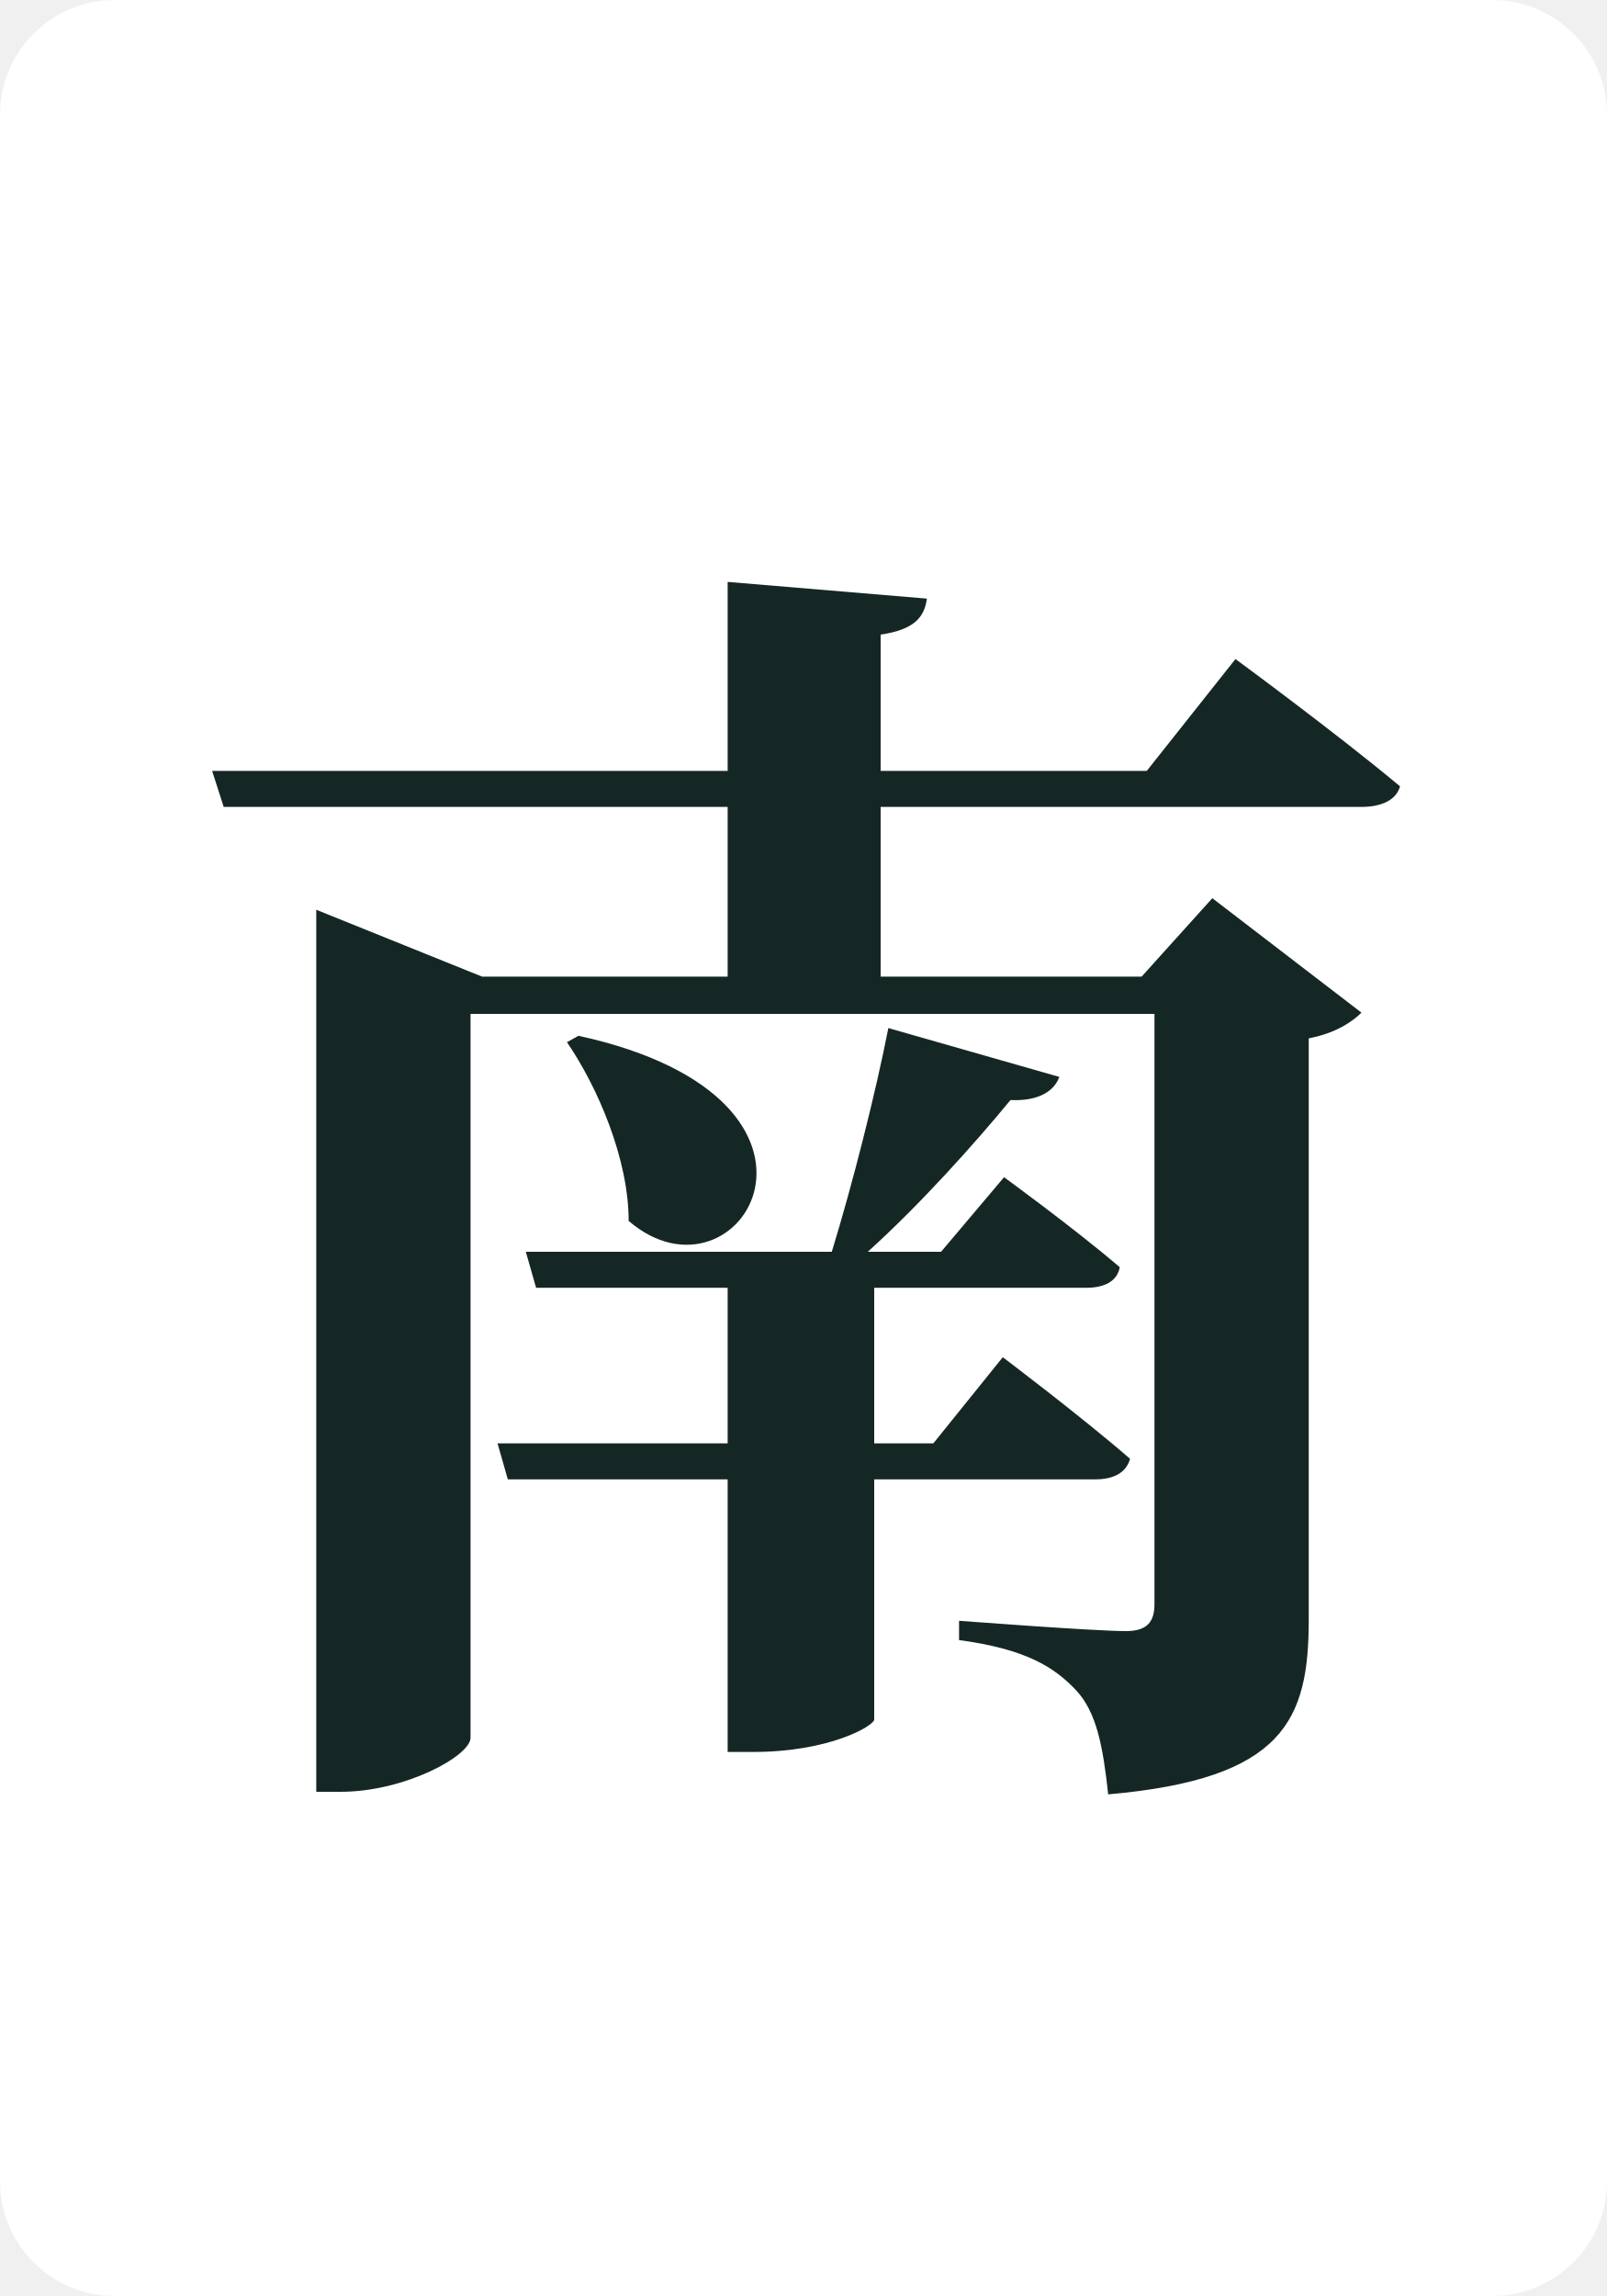
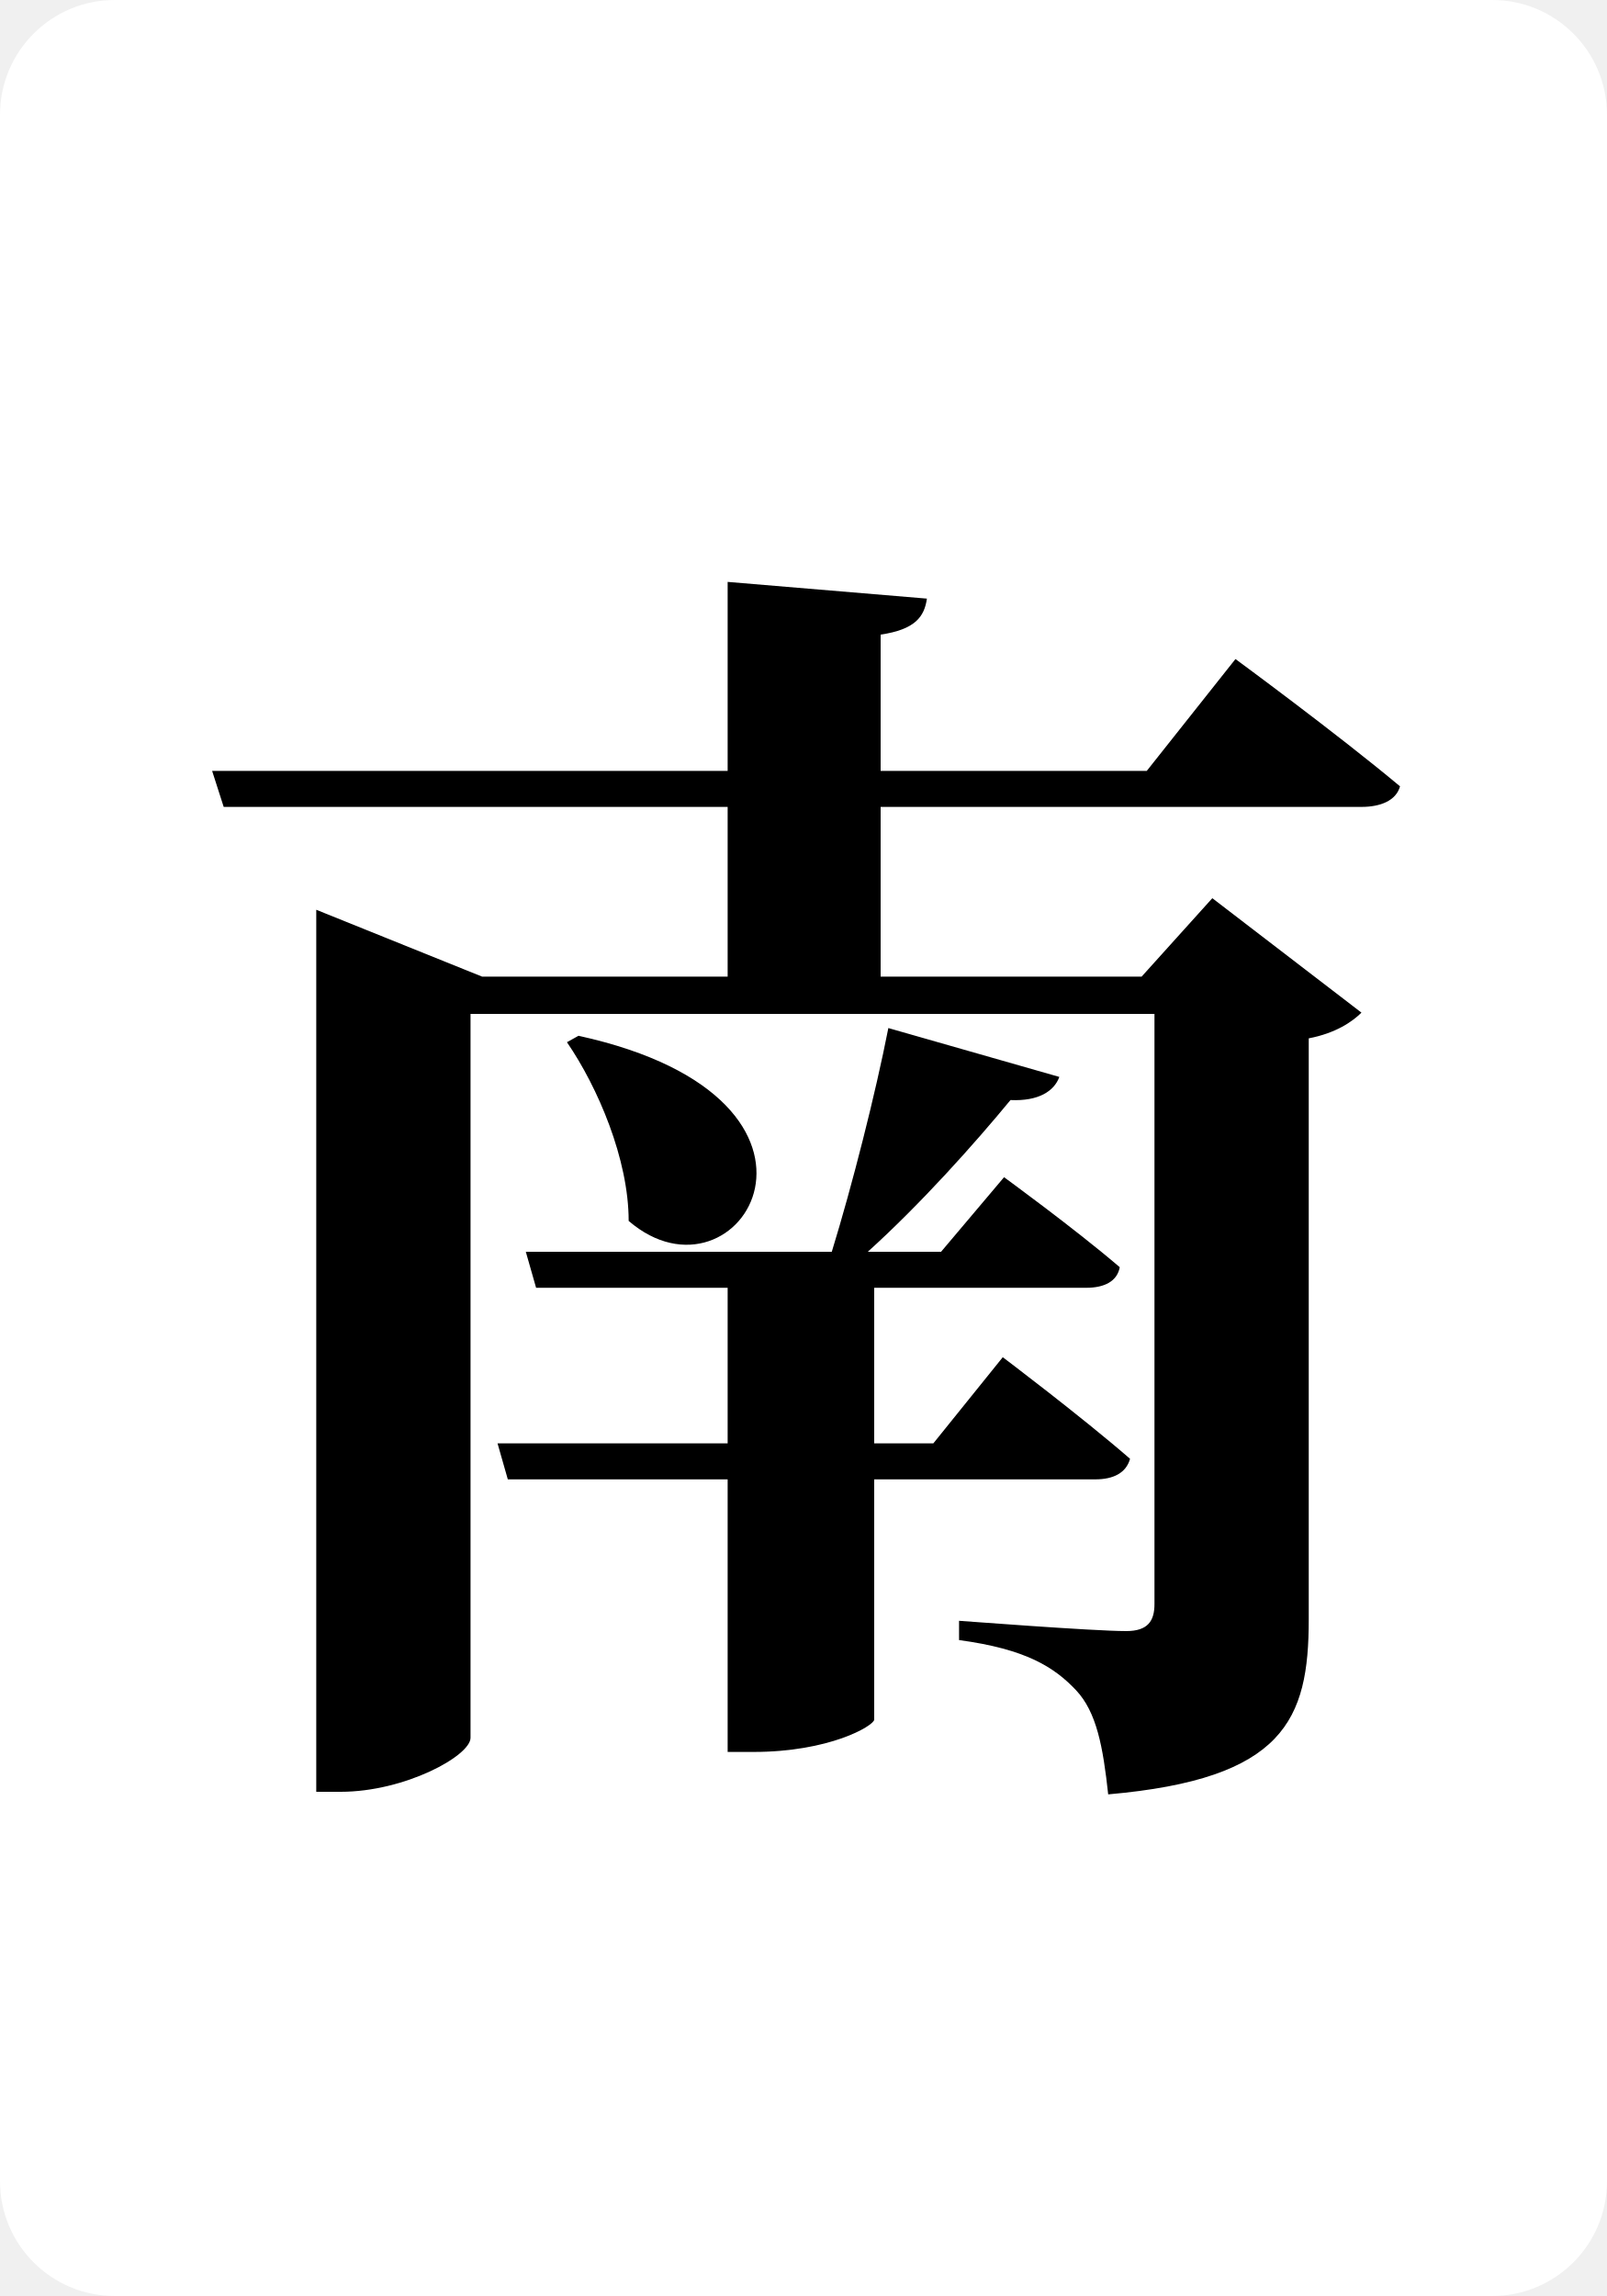
<svg xmlns="http://www.w3.org/2000/svg" viewBox="0 0 70 100">
  <rect width="70" height="100" rx="5" fill="#fff" />
-   <path fill="#152724" transform="translate(7,73) scale(0.056,-0.056)" d="M325 498 316 493C340 458 364 402 364 354C450 280 553 448 325 498ZM596 838 441 851V704H40L49 676H441V544H250L121 596V-90H140C190 -90 241 -62 241 -48V515H773V56C773 43 768 35 751 35C725 35 622 43 621 43V28C673 21 695 7 712 -11C728 -28 733 -55 737 -92C874 -80 893 -34 893 44V496C914 500 927 509 934 516L818 605L763 544H560V676H934C949 676 961 681 964 692C915 733 836 791 836 791L767 704H560V810C587 814 594 824 596 838ZM656 388 607 330H550C591 367 633 414 661 448C683 447 695 455 699 466L566 504C556 453 538 382 522 330H284L292 302H441V181H262L270 153H441V-59H461C520 -59 554 -39 555 -34V153H727C741 153 751 158 754 169C716 202 655 248 655 248L601 181H555V302H720C734 302 744 307 746 318C711 348 656 388 656 388Z" />
+   <path fill="#000000" transform="translate(7,73) scale(0.056,-0.056)" d="M325 498 316 493C340 458 364 402 364 354C450 280 553 448 325 498ZM596 838 441 851V704H40L49 676H441V544H250L121 596V-90H140C190 -90 241 -62 241 -48V515H773V56C773 43 768 35 751 35C725 35 622 43 621 43V28C673 21 695 7 712 -11C728 -28 733 -55 737 -92C874 -80 893 -34 893 44V496C914 500 927 509 934 516L818 605L763 544H560V676H934C949 676 961 681 964 692C915 733 836 791 836 791L767 704H560V810C587 814 594 824 596 838ZM656 388 607 330H550C591 367 633 414 661 448C683 447 695 455 699 466L566 504C556 453 538 382 522 330H284L292 302H441V181H262L270 153H441V-59H461C520 -59 554 -39 555 -34V153H727C741 153 751 158 754 169C716 202 655 248 655 248L601 181H555V302H720C734 302 744 307 746 318C711 348 656 388 656 388Z" />
</svg>
